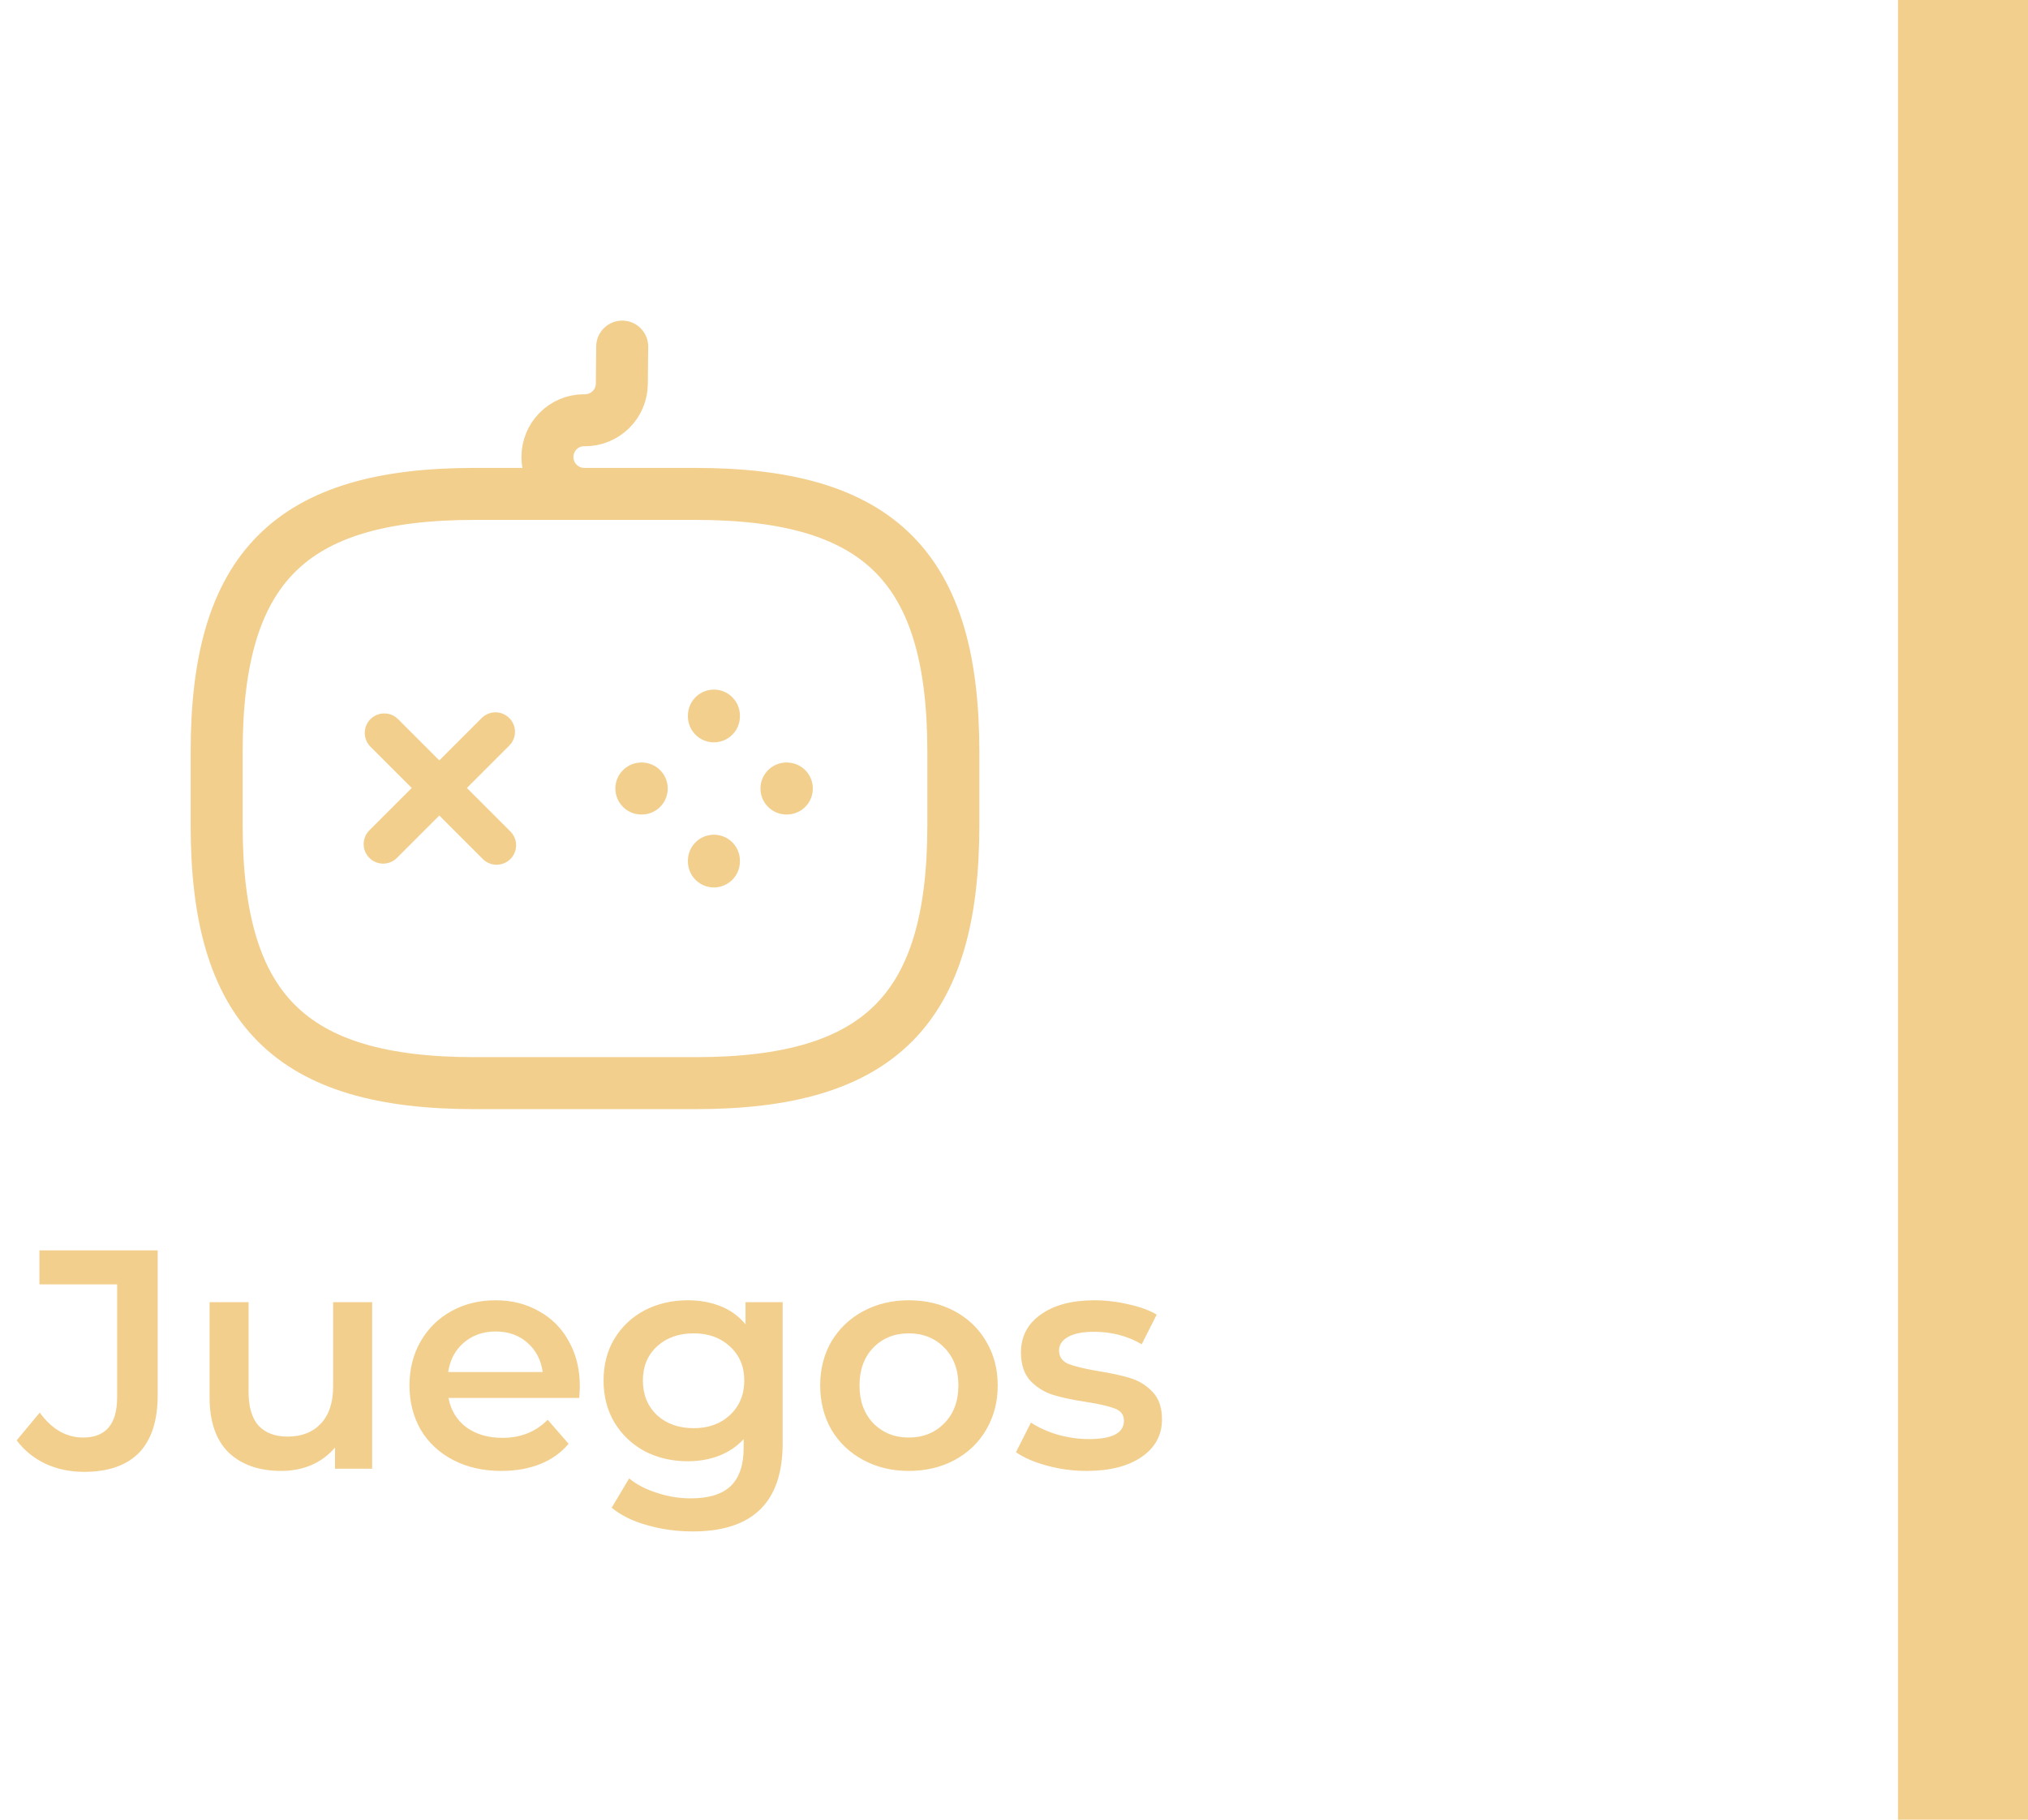
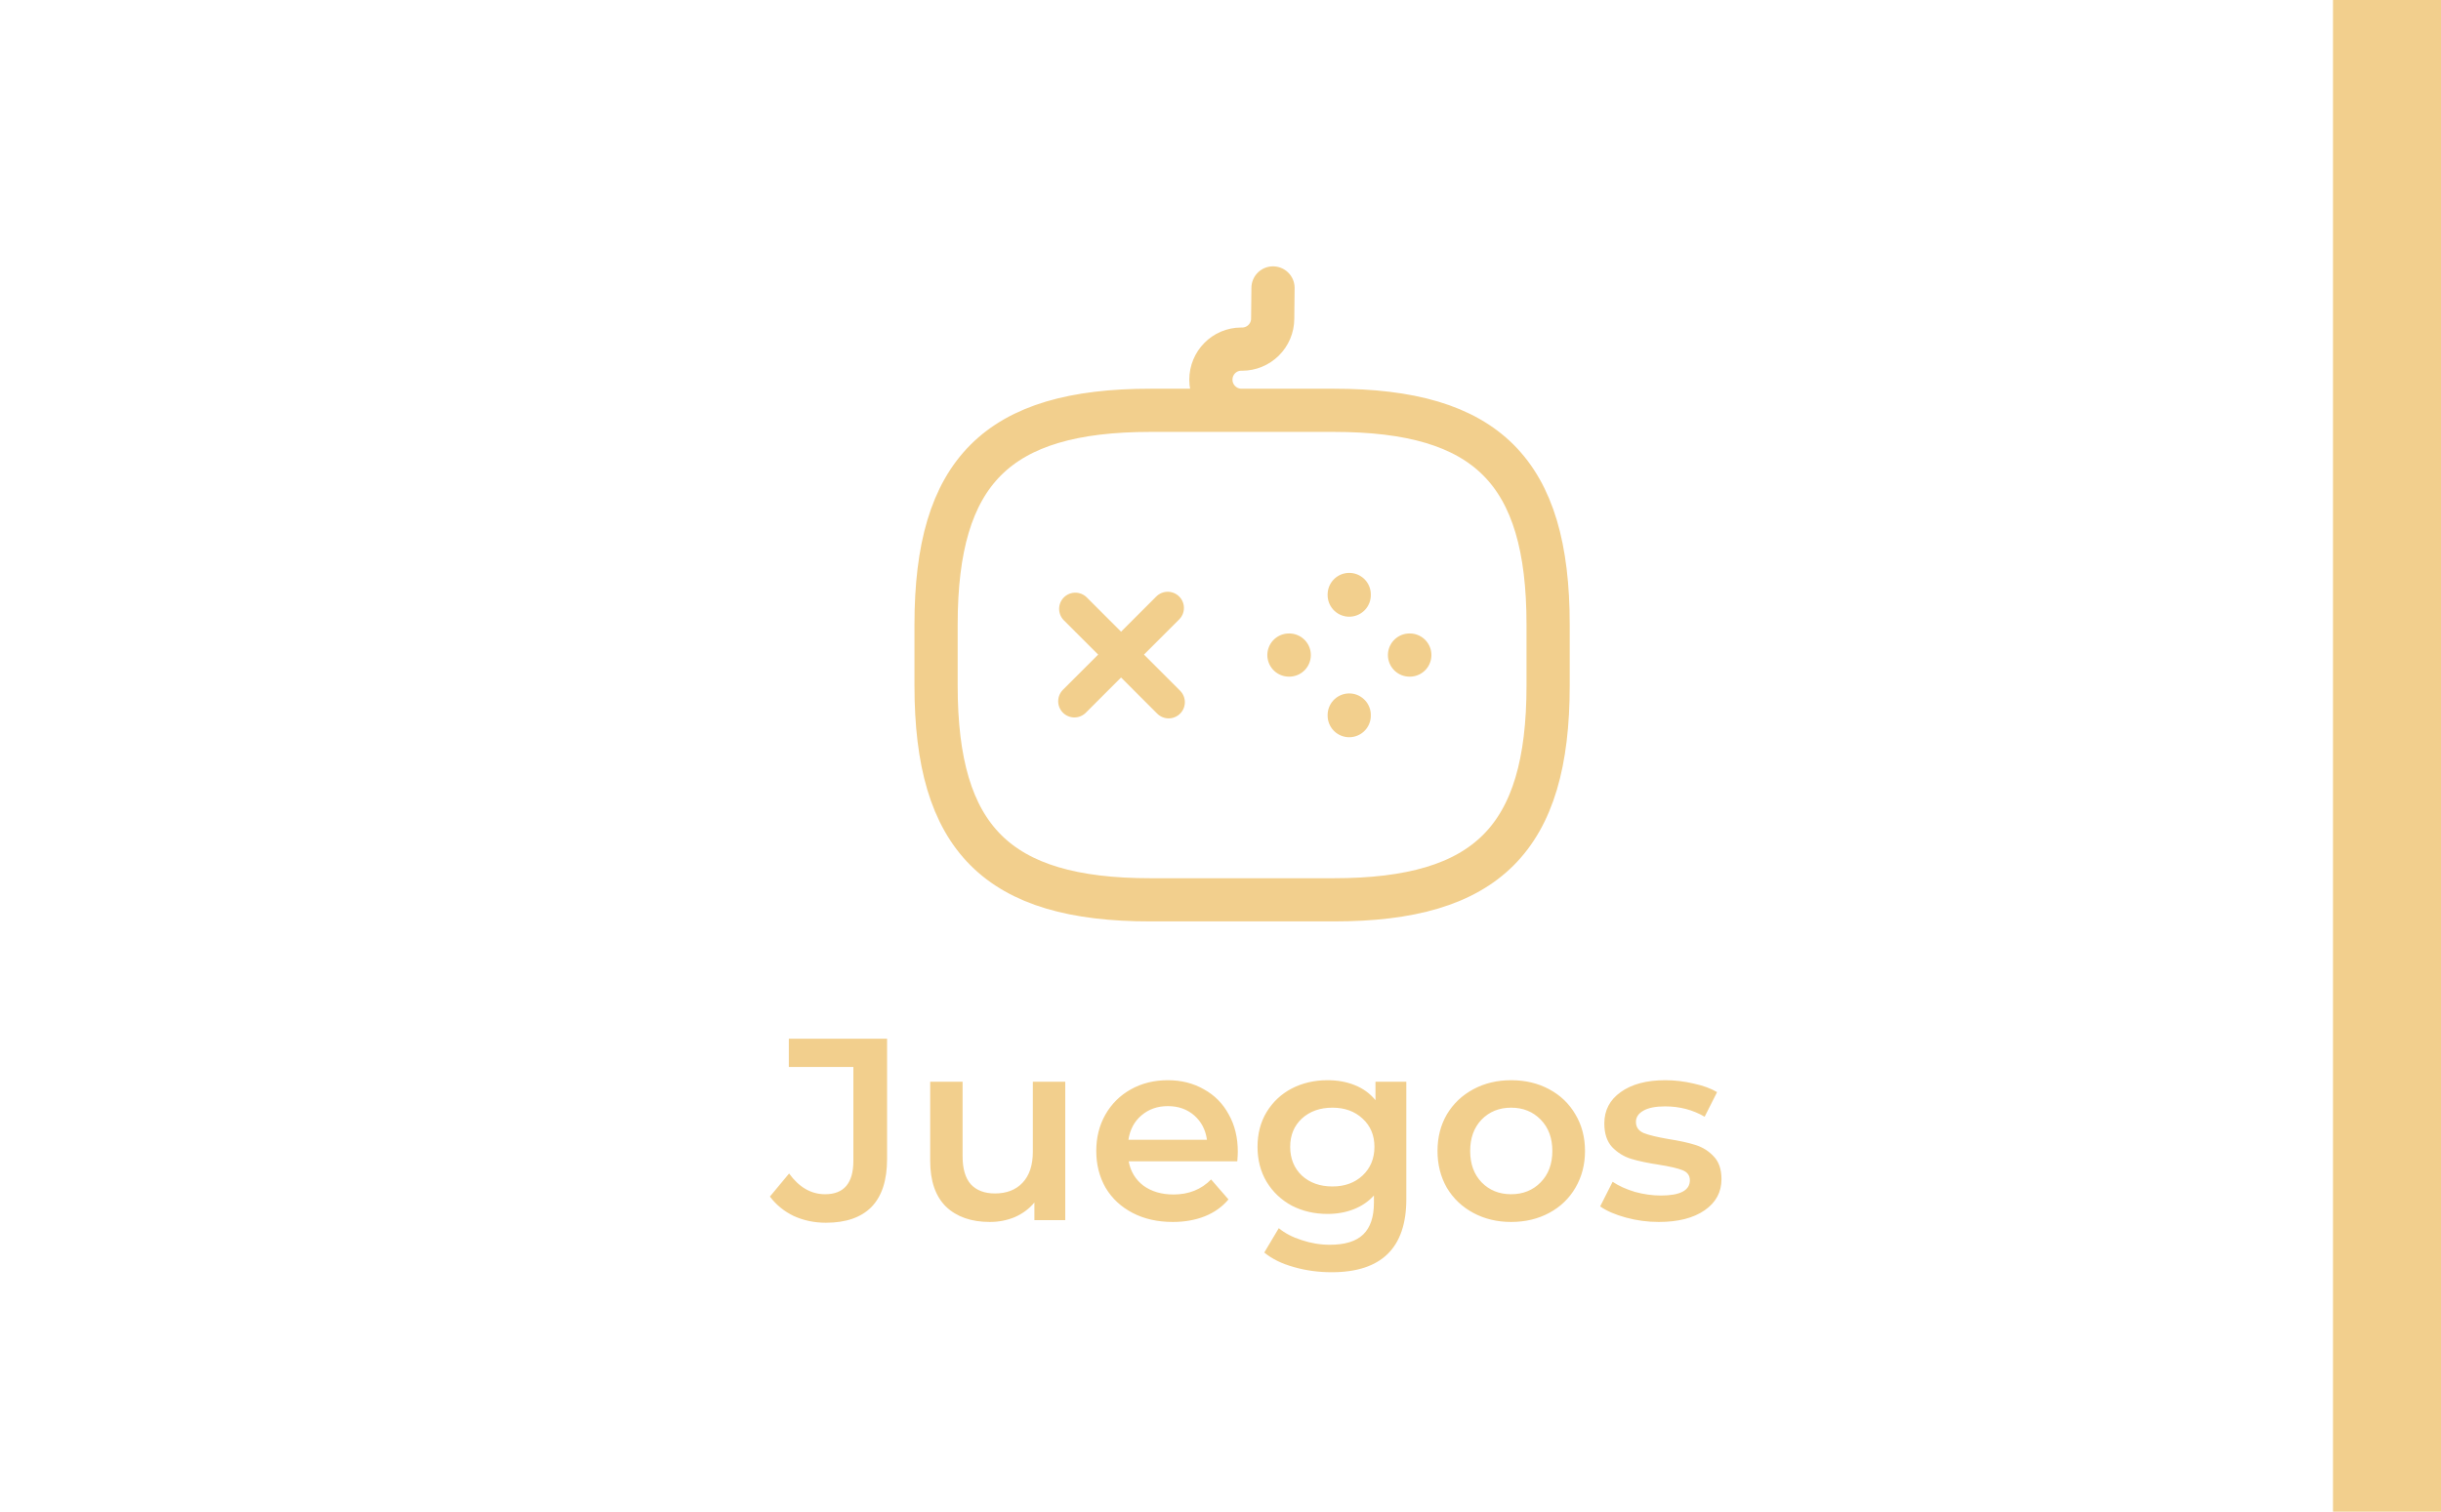
- <svg xmlns="http://www.w3.org/2000/svg" width="78" height="70" viewBox="0 0 78 70" fill="none">
-   <path d="M19.057 28.152L14.737 32.472M14.779 28.194L19.1 32.515" stroke="#F2CF8D" stroke-width="1.5" stroke-miterlimit="10" stroke-linecap="round" stroke-linejoin="round" />
-   <path d="M24.668 30.333H24.682M30.249 30.333H30.263M27.458 33.138V33.11M27.458 27.557V27.528" stroke="#F2CF8D" stroke-width="2" stroke-miterlimit="10" stroke-linecap="round" stroke-linejoin="round" />
-   <path d="M23.931 13.333L23.917 14.764C23.913 15.137 23.762 15.494 23.497 15.757C23.231 16.019 22.873 16.167 22.5 16.167H22.457C21.678 16.167 21.055 16.804 21.055 17.583C21.055 18.362 21.692 19 22.472 19H23.888M18.25 41.667H26.75C33.833 41.667 36.667 38.833 36.667 31.75V28.917C36.667 21.833 33.833 19 26.75 19H18.25C11.167 19 8.333 21.833 8.333 28.917V31.75C8.333 38.833 11.167 41.667 18.25 41.667Z" stroke="#F2CF8D" stroke-width="2" stroke-linecap="round" stroke-linejoin="round" />
-   <path d="M3.233 56.62C2.697 56.62 2.201 56.516 1.745 56.308C1.297 56.092 0.929 55.792 0.641 55.408L1.529 54.34C1.993 54.98 2.549 55.3 3.197 55.3C4.069 55.3 4.505 54.784 4.505 53.752V49.408H1.517V48.1H6.065V53.668C6.065 54.652 5.825 55.392 5.345 55.888C4.865 56.376 4.161 56.62 3.233 56.62ZM14.313 50.092V56.5H12.885V55.684C12.645 55.972 12.345 56.196 11.985 56.356C11.625 56.508 11.237 56.584 10.821 56.584C9.965 56.584 9.289 56.348 8.793 55.876C8.305 55.396 8.061 54.688 8.061 53.752V50.092H9.561V53.548C9.561 54.124 9.689 54.556 9.945 54.844C10.209 55.124 10.581 55.264 11.061 55.264C11.597 55.264 12.021 55.1 12.333 54.772C12.653 54.436 12.813 53.956 12.813 53.332V50.092H14.313ZM22.301 53.332C22.301 53.436 22.293 53.584 22.277 53.776H17.249C17.337 54.248 17.565 54.624 17.933 54.904C18.309 55.176 18.773 55.312 19.325 55.312C20.029 55.312 20.609 55.08 21.065 54.616L21.869 55.54C21.581 55.884 21.217 56.144 20.777 56.32C20.337 56.496 19.841 56.584 19.289 56.584C18.585 56.584 17.965 56.444 17.429 56.164C16.893 55.884 16.477 55.496 16.181 55C15.893 54.496 15.749 53.928 15.749 53.296C15.749 52.672 15.889 52.112 16.169 51.616C16.457 51.112 16.853 50.72 17.357 50.44C17.861 50.16 18.429 50.02 19.061 50.02C19.685 50.02 20.241 50.16 20.729 50.44C21.225 50.712 21.609 51.1 21.881 51.604C22.161 52.1 22.301 52.676 22.301 53.332ZM19.061 51.22C18.581 51.22 18.173 51.364 17.837 51.652C17.509 51.932 17.309 52.308 17.237 52.78H20.873C20.809 52.316 20.613 51.94 20.285 51.652C19.957 51.364 19.549 51.22 19.061 51.22ZM30.102 50.092V55.528C30.102 57.784 28.95 58.912 26.646 58.912C26.03 58.912 25.446 58.832 24.894 58.672C24.342 58.52 23.886 58.296 23.526 58L24.198 56.872C24.478 57.104 24.83 57.288 25.254 57.424C25.686 57.568 26.122 57.64 26.562 57.64C27.266 57.64 27.782 57.48 28.11 57.16C28.438 56.84 28.602 56.352 28.602 55.696V55.36C28.346 55.64 28.034 55.852 27.666 55.996C27.298 56.14 26.894 56.212 26.454 56.212C25.846 56.212 25.294 56.084 24.798 55.828C24.31 55.564 23.922 55.196 23.634 54.724C23.354 54.252 23.214 53.712 23.214 53.104C23.214 52.496 23.354 51.96 23.634 51.496C23.922 51.024 24.31 50.66 24.798 50.404C25.294 50.148 25.846 50.02 26.454 50.02C26.918 50.02 27.338 50.096 27.714 50.248C28.098 50.4 28.418 50.632 28.674 50.944V50.092H30.102ZM26.682 54.94C27.25 54.94 27.714 54.772 28.074 54.436C28.442 54.092 28.626 53.648 28.626 53.104C28.626 52.568 28.442 52.132 28.074 51.796C27.714 51.46 27.25 51.292 26.682 51.292C26.106 51.292 25.634 51.46 25.266 51.796C24.906 52.132 24.726 52.568 24.726 53.104C24.726 53.648 24.906 54.092 25.266 54.436C25.634 54.772 26.106 54.94 26.682 54.94ZM34.954 56.584C34.306 56.584 33.722 56.444 33.202 56.164C32.682 55.884 32.274 55.496 31.978 55C31.69 54.496 31.546 53.928 31.546 53.296C31.546 52.664 31.69 52.1 31.978 51.604C32.274 51.108 32.682 50.72 33.202 50.44C33.722 50.16 34.306 50.02 34.954 50.02C35.61 50.02 36.198 50.16 36.718 50.44C37.238 50.72 37.642 51.108 37.93 51.604C38.226 52.1 38.374 52.664 38.374 53.296C38.374 53.928 38.226 54.496 37.93 55C37.642 55.496 37.238 55.884 36.718 56.164C36.198 56.444 35.61 56.584 34.954 56.584ZM34.954 55.3C35.506 55.3 35.962 55.116 36.322 54.748C36.682 54.38 36.862 53.896 36.862 53.296C36.862 52.696 36.682 52.212 36.322 51.844C35.962 51.476 35.506 51.292 34.954 51.292C34.402 51.292 33.946 51.476 33.586 51.844C33.234 52.212 33.058 52.696 33.058 53.296C33.058 53.896 33.234 54.38 33.586 54.748C33.946 55.116 34.402 55.3 34.954 55.3ZM41.788 56.584C41.268 56.584 40.76 56.516 40.264 56.38C39.768 56.244 39.372 56.072 39.076 55.864L39.652 54.724C39.94 54.916 40.284 55.072 40.684 55.192C41.092 55.304 41.492 55.36 41.884 55.36C42.78 55.36 43.228 55.124 43.228 54.652C43.228 54.428 43.112 54.272 42.88 54.184C42.656 54.096 42.292 54.012 41.788 53.932C41.26 53.852 40.828 53.76 40.492 53.656C40.164 53.552 39.876 53.372 39.628 53.116C39.388 52.852 39.268 52.488 39.268 52.024C39.268 51.416 39.52 50.932 40.024 50.572C40.536 50.204 41.224 50.02 42.088 50.02C42.528 50.02 42.968 50.072 43.408 50.176C43.848 50.272 44.208 50.404 44.488 50.572L43.912 51.712C43.368 51.392 42.756 51.232 42.076 51.232C41.636 51.232 41.3 51.3 41.068 51.436C40.844 51.564 40.732 51.736 40.732 51.952C40.732 52.192 40.852 52.364 41.092 52.468C41.34 52.564 41.72 52.656 42.232 52.744C42.744 52.824 43.164 52.916 43.492 53.02C43.82 53.124 44.1 53.3 44.332 53.548C44.572 53.796 44.692 54.148 44.692 54.604C44.692 55.204 44.432 55.684 43.912 56.044C43.392 56.404 42.684 56.584 41.788 56.584Z" fill="#F2CF8D" />
-   <line x1="75.5" y1="70" x2="75.5" y2="-1.09278e-07" stroke="#F2CF8D" stroke-width="5" />
+ <svg xmlns="http://www.w3.org/2000/svg" width="113" height="70" viewBox="0 0 113 70" fill="none">
+   <path d="M54.057 28.152L49.736 32.472M49.779 28.194L54.1 32.515" stroke="#F2CF8D" stroke-width="1.5" stroke-miterlimit="10" stroke-linecap="round" stroke-linejoin="round" />
+   <path d="M59.668 30.333H59.682M65.25 30.333H65.264M62.459 33.138V33.11M62.459 27.557V27.528" stroke="#F2CF8D" stroke-width="2" stroke-miterlimit="10" stroke-linecap="round" stroke-linejoin="round" />
+   <path d="M58.931 13.333L58.916 14.764C58.913 15.137 58.762 15.494 58.496 15.757C58.231 16.019 57.873 16.167 57.5 16.167H57.457C56.678 16.167 56.055 16.804 56.055 17.583C56.055 18.363 56.692 19 57.471 19H58.888M53.25 41.667H61.75C68.833 41.667 71.666 38.833 71.666 31.75V28.917C71.666 21.833 68.833 19 61.75 19H53.25C46.166 19 43.333 21.833 43.333 28.917V31.75C43.333 38.833 46.166 41.667 53.25 41.667Z" stroke="#F2CF8D" stroke-width="2" stroke-linecap="round" stroke-linejoin="round" />
+   <path d="M38.233 56.62C37.697 56.62 37.201 56.516 36.745 56.308C36.297 56.092 35.929 55.792 35.641 55.408L36.529 54.34C36.993 54.98 37.549 55.3 38.197 55.3C39.069 55.3 39.505 54.784 39.505 53.752V49.408H36.517V48.1H41.065V53.668C41.065 54.652 40.825 55.392 40.345 55.888C39.865 56.376 39.161 56.62 38.233 56.62ZM49.313 50.092V56.5H47.885V55.684C47.645 55.972 47.345 56.196 46.985 56.356C46.625 56.508 46.237 56.584 45.821 56.584C44.965 56.584 44.289 56.348 43.793 55.876C43.305 55.396 43.061 54.688 43.061 53.752V50.092H44.561V53.548C44.561 54.124 44.689 54.556 44.945 54.844C45.209 55.124 45.581 55.264 46.061 55.264C46.597 55.264 47.021 55.1 47.333 54.772C47.653 54.436 47.813 53.956 47.813 53.332V50.092H49.313ZM57.301 53.332C57.301 53.436 57.293 53.584 57.277 53.776H52.249C52.337 54.248 52.565 54.624 52.933 54.904C53.309 55.176 53.773 55.312 54.325 55.312C55.029 55.312 55.609 55.08 56.065 54.616L56.869 55.54C56.581 55.884 56.217 56.144 55.777 56.32C55.337 56.496 54.841 56.584 54.289 56.584C53.585 56.584 52.965 56.444 52.429 56.164C51.893 55.884 51.477 55.496 51.181 55C50.893 54.496 50.749 53.928 50.749 53.296C50.749 52.672 50.889 52.112 51.169 51.616C51.457 51.112 51.853 50.72 52.357 50.44C52.861 50.16 53.429 50.02 54.061 50.02C54.685 50.02 55.241 50.16 55.729 50.44C56.225 50.712 56.609 51.1 56.881 51.604C57.161 52.1 57.301 52.676 57.301 53.332ZM54.061 51.22C53.581 51.22 53.173 51.364 52.837 51.652C52.509 51.932 52.309 52.308 52.237 52.78H55.873C55.809 52.316 55.613 51.94 55.285 51.652C54.957 51.364 54.549 51.22 54.061 51.22ZM65.102 50.092V55.528C65.102 57.784 63.95 58.912 61.646 58.912C61.03 58.912 60.446 58.832 59.894 58.672C59.342 58.52 58.886 58.296 58.526 58L59.198 56.872C59.478 57.104 59.83 57.288 60.254 57.424C60.686 57.568 61.122 57.64 61.562 57.64C62.266 57.64 62.782 57.48 63.11 57.16C63.438 56.84 63.602 56.352 63.602 55.696V55.36C63.346 55.64 63.034 55.852 62.666 55.996C62.298 56.14 61.894 56.212 61.454 56.212C60.846 56.212 60.294 56.084 59.798 55.828C59.31 55.564 58.922 55.196 58.634 54.724C58.354 54.252 58.214 53.712 58.214 53.104C58.214 52.496 58.354 51.96 58.634 51.496C58.922 51.024 59.31 50.66 59.798 50.404C60.294 50.148 60.846 50.02 61.454 50.02C61.918 50.02 62.338 50.096 62.714 50.248C63.098 50.4 63.418 50.632 63.674 50.944V50.092H65.102ZM61.682 54.94C62.25 54.94 62.714 54.772 63.074 54.436C63.442 54.092 63.626 53.648 63.626 53.104C63.626 52.568 63.442 52.132 63.074 51.796C62.714 51.46 62.25 51.292 61.682 51.292C61.106 51.292 60.634 51.46 60.266 51.796C59.906 52.132 59.726 52.568 59.726 53.104C59.726 53.648 59.906 54.092 60.266 54.436C60.634 54.772 61.106 54.94 61.682 54.94ZM69.954 56.584C69.306 56.584 68.722 56.444 68.202 56.164C67.682 55.884 67.274 55.496 66.978 55C66.69 54.496 66.546 53.928 66.546 53.296C66.546 52.664 66.69 52.1 66.978 51.604C67.274 51.108 67.682 50.72 68.202 50.44C68.722 50.16 69.306 50.02 69.954 50.02C70.61 50.02 71.198 50.16 71.718 50.44C72.238 50.72 72.642 51.108 72.93 51.604C73.226 52.1 73.374 52.664 73.374 53.296C73.374 53.928 73.226 54.496 72.93 55C72.642 55.496 72.238 55.884 71.718 56.164C71.198 56.444 70.61 56.584 69.954 56.584ZM69.954 55.3C70.506 55.3 70.962 55.116 71.322 54.748C71.682 54.38 71.862 53.896 71.862 53.296C71.862 52.696 71.682 52.212 71.322 51.844C70.962 51.476 70.506 51.292 69.954 51.292C69.402 51.292 68.946 51.476 68.586 51.844C68.234 52.212 68.058 52.696 68.058 53.296C68.058 53.896 68.234 54.38 68.586 54.748C68.946 55.116 69.402 55.3 69.954 55.3ZM76.788 56.584C76.268 56.584 75.76 56.516 75.264 56.38C74.768 56.244 74.372 56.072 74.076 55.864L74.652 54.724C74.94 54.916 75.284 55.072 75.684 55.192C76.092 55.304 76.492 55.36 76.884 55.36C77.78 55.36 78.228 55.124 78.228 54.652C78.228 54.428 78.112 54.272 77.88 54.184C77.656 54.096 77.292 54.012 76.788 53.932C76.26 53.852 75.828 53.76 75.492 53.656C75.164 53.552 74.876 53.372 74.628 53.116C74.388 52.852 74.268 52.488 74.268 52.024C74.268 51.416 74.52 50.932 75.024 50.572C75.536 50.204 76.224 50.02 77.088 50.02C77.528 50.02 77.968 50.072 78.408 50.176C78.848 50.272 79.208 50.404 79.488 50.572L78.912 51.712C78.368 51.392 77.756 51.232 77.076 51.232C76.636 51.232 76.3 51.3 76.068 51.436C75.844 51.564 75.732 51.736 75.732 51.952C75.732 52.192 75.852 52.364 76.092 52.468C76.34 52.564 76.72 52.656 77.232 52.744C77.744 52.824 78.164 52.916 78.492 53.02C78.82 53.124 79.1 53.3 79.332 53.548C79.572 53.796 79.692 54.148 79.692 54.604C79.692 55.204 79.432 55.684 78.912 56.044C78.392 56.404 77.684 56.584 76.788 56.584Z" fill="#F2CF8D" />
+   <line x1="110.5" y1="70" x2="110.5" y2="-1.09278e-07" stroke="#F2CF8D" stroke-width="5" />
</svg>
